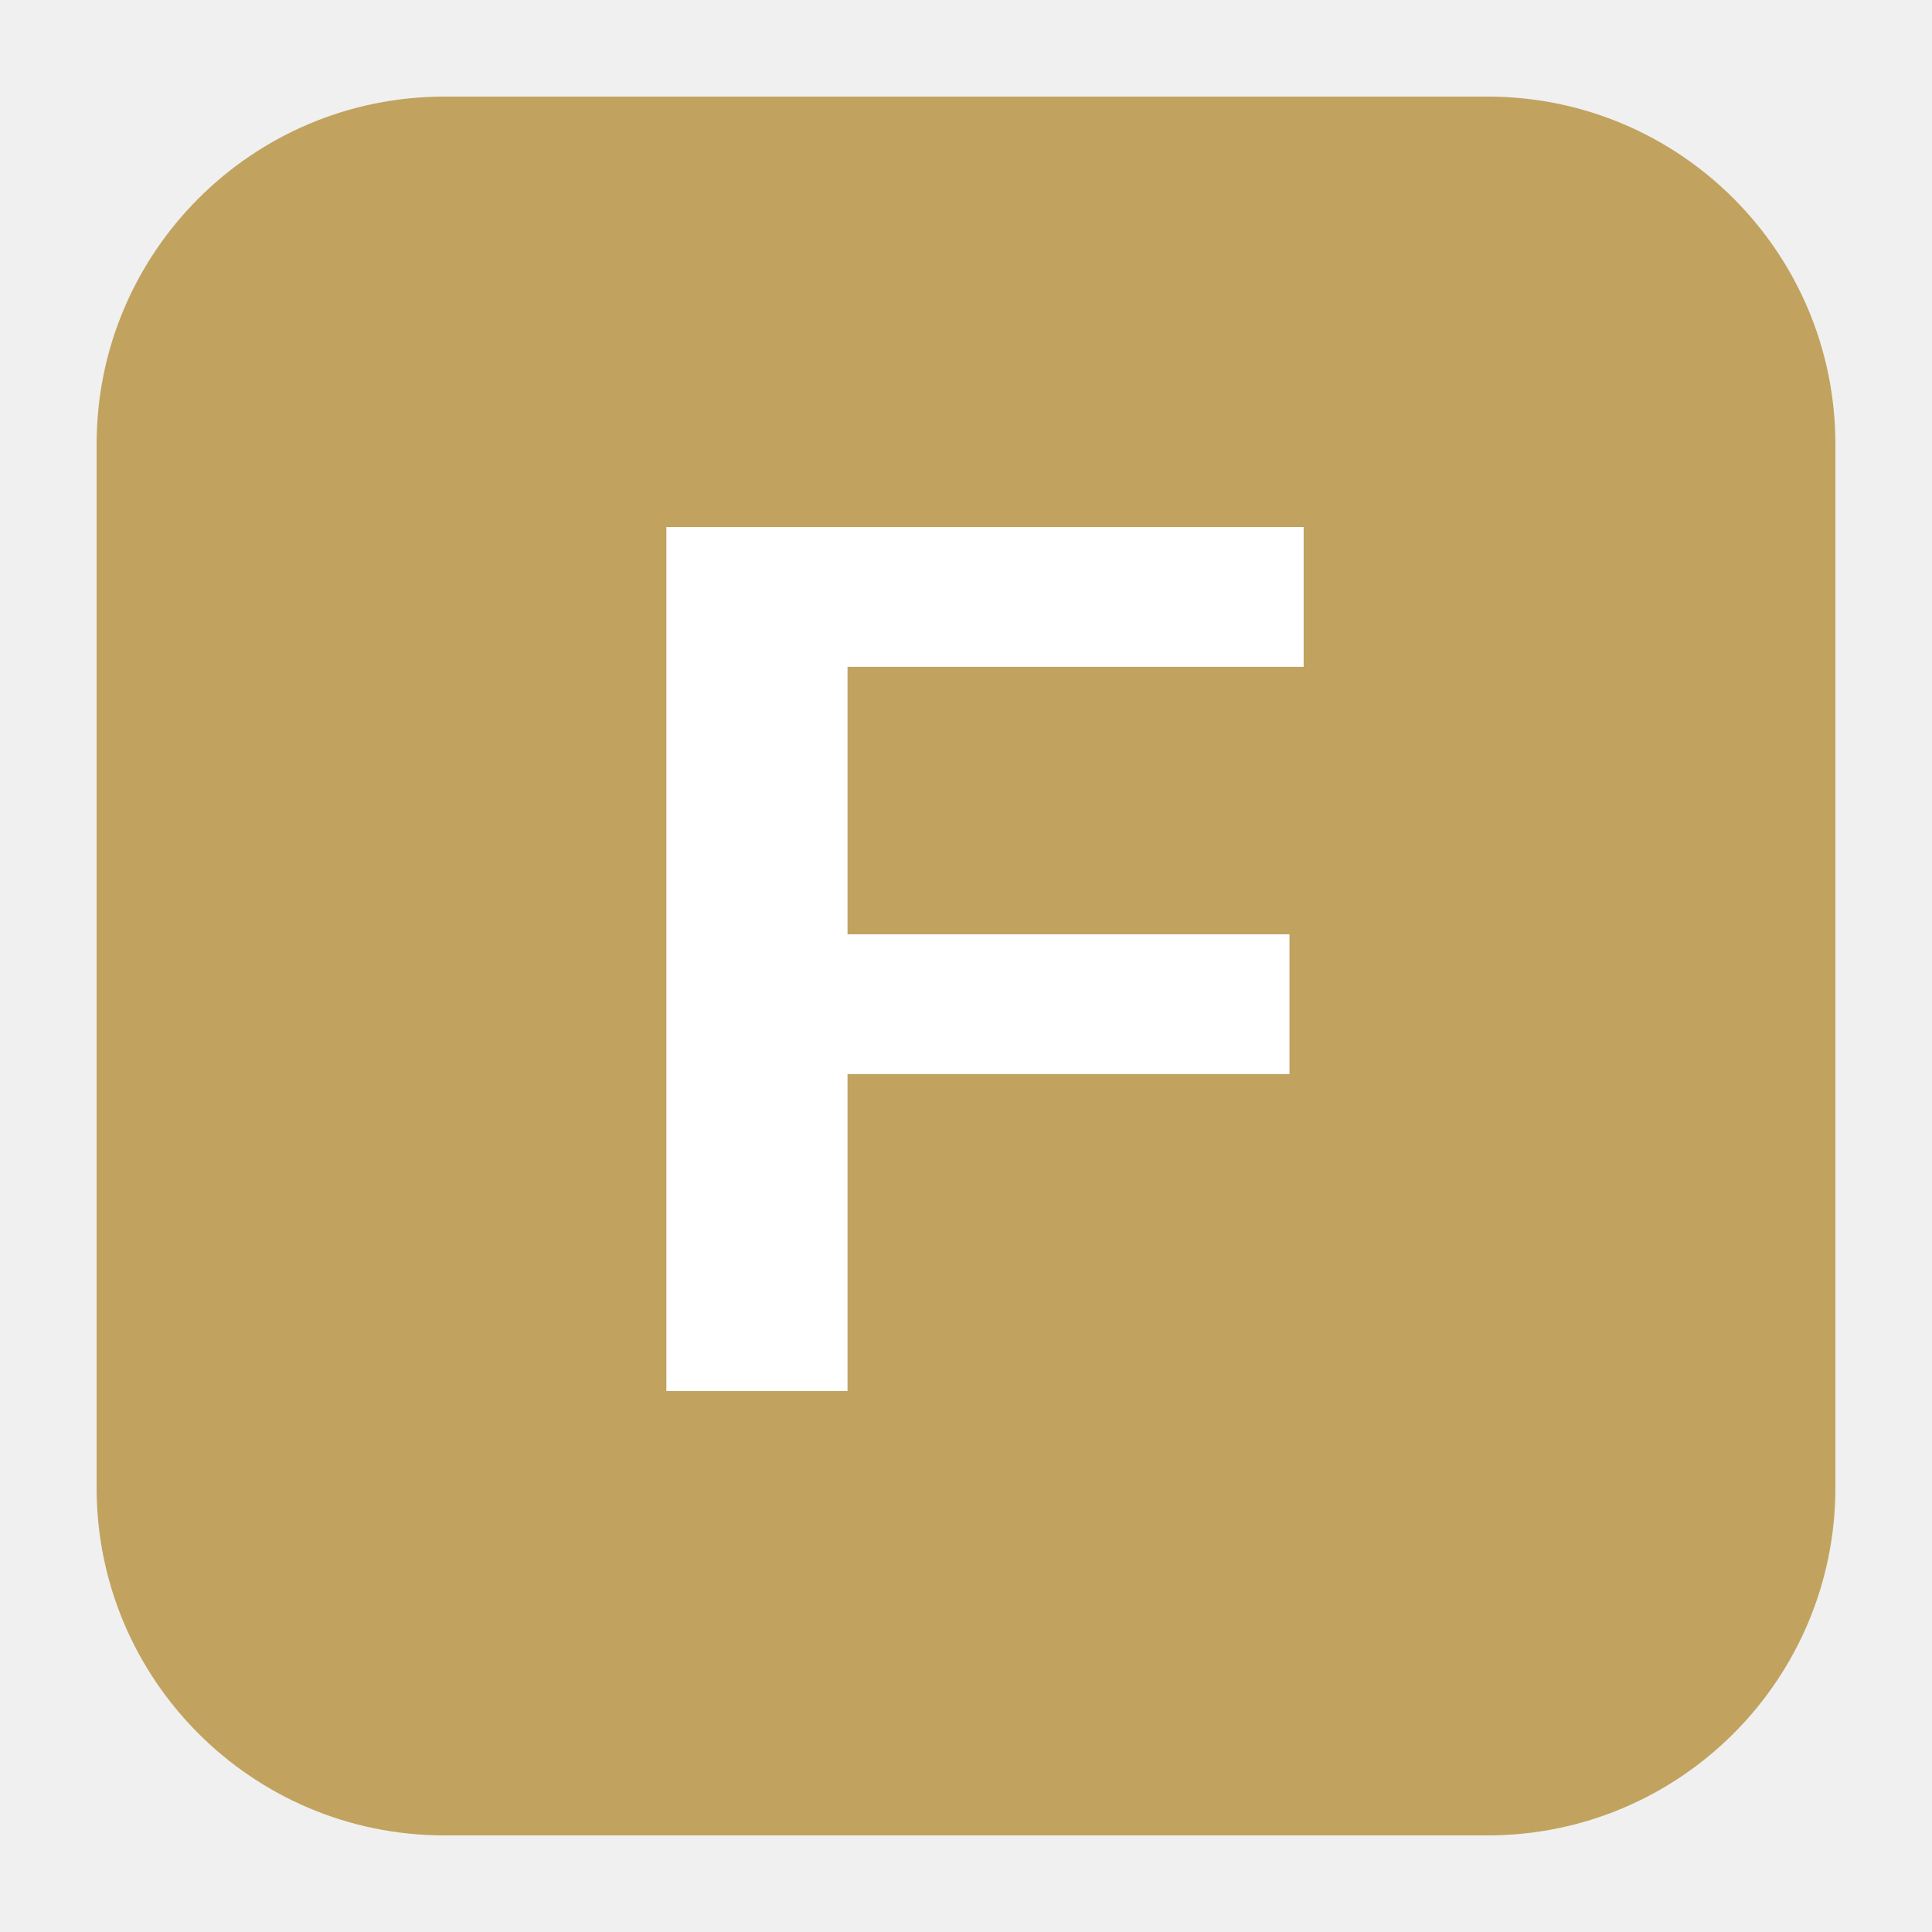
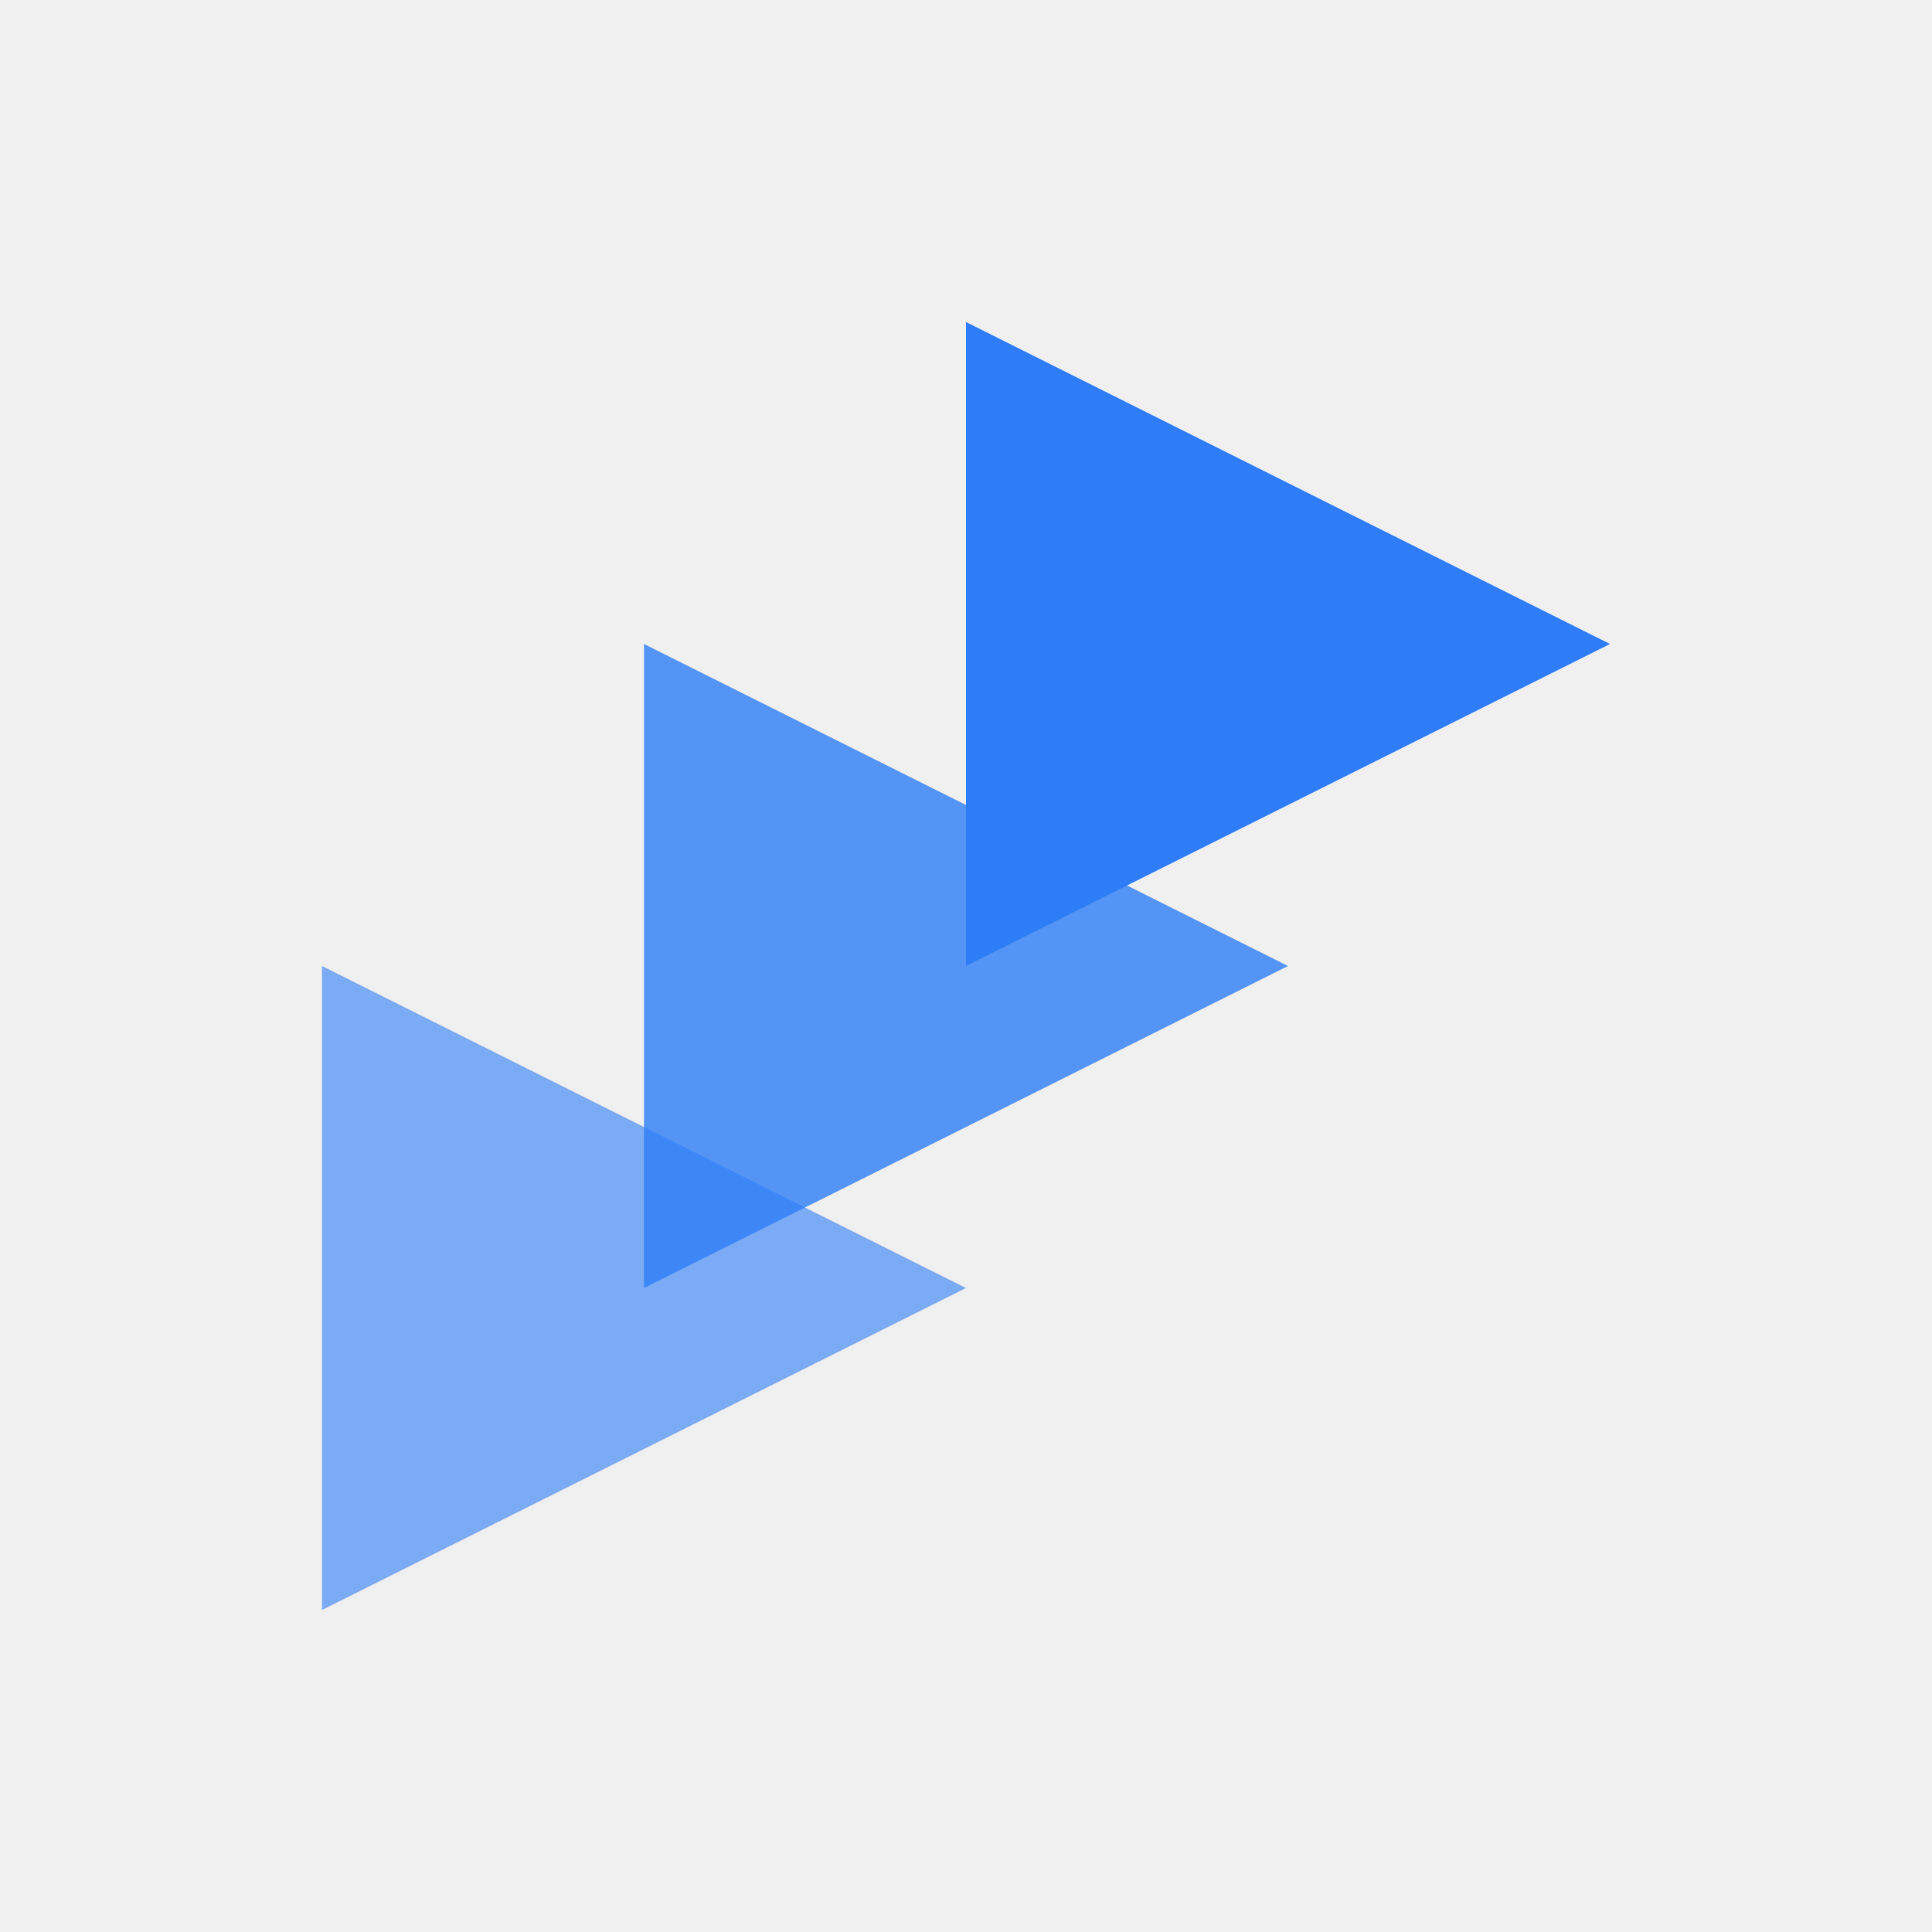
- <svg xmlns="http://www.w3.org/2000/svg" width="100" height="100" viewBox="0 0 100 100">
-   <rect x="5" y="5" width="90" height="90" rx="18" fill="#c1a35f" />
-   <text x="50" y="72" font-family="Arial, Helvetica, sans-serif" font-weight="bold" font-size="65" fill="#ffffff" text-anchor="middle">F</text>
+ <svg xmlns="http://www.w3.org/2000/svg" width="300" height="300" viewBox="0 0 300 300">
+   <defs>
+     <style type="text/css">
+       .triangle { fill: #2e7df6; }
+     </style>
+   </defs>
+   <g transform="translate(50, 50)">
+     <path class="triangle" d="M0,100 L100,150 L0,200 Z" fill-opacity="0.6" />
+     <path class="triangle" d="M50,50 L150,100 L50,150 Z" fill-opacity="0.8" />
+     <path class="triangle" d="M100,0 L200,50 L100,100 Z" />
+   </g>
</svg>
